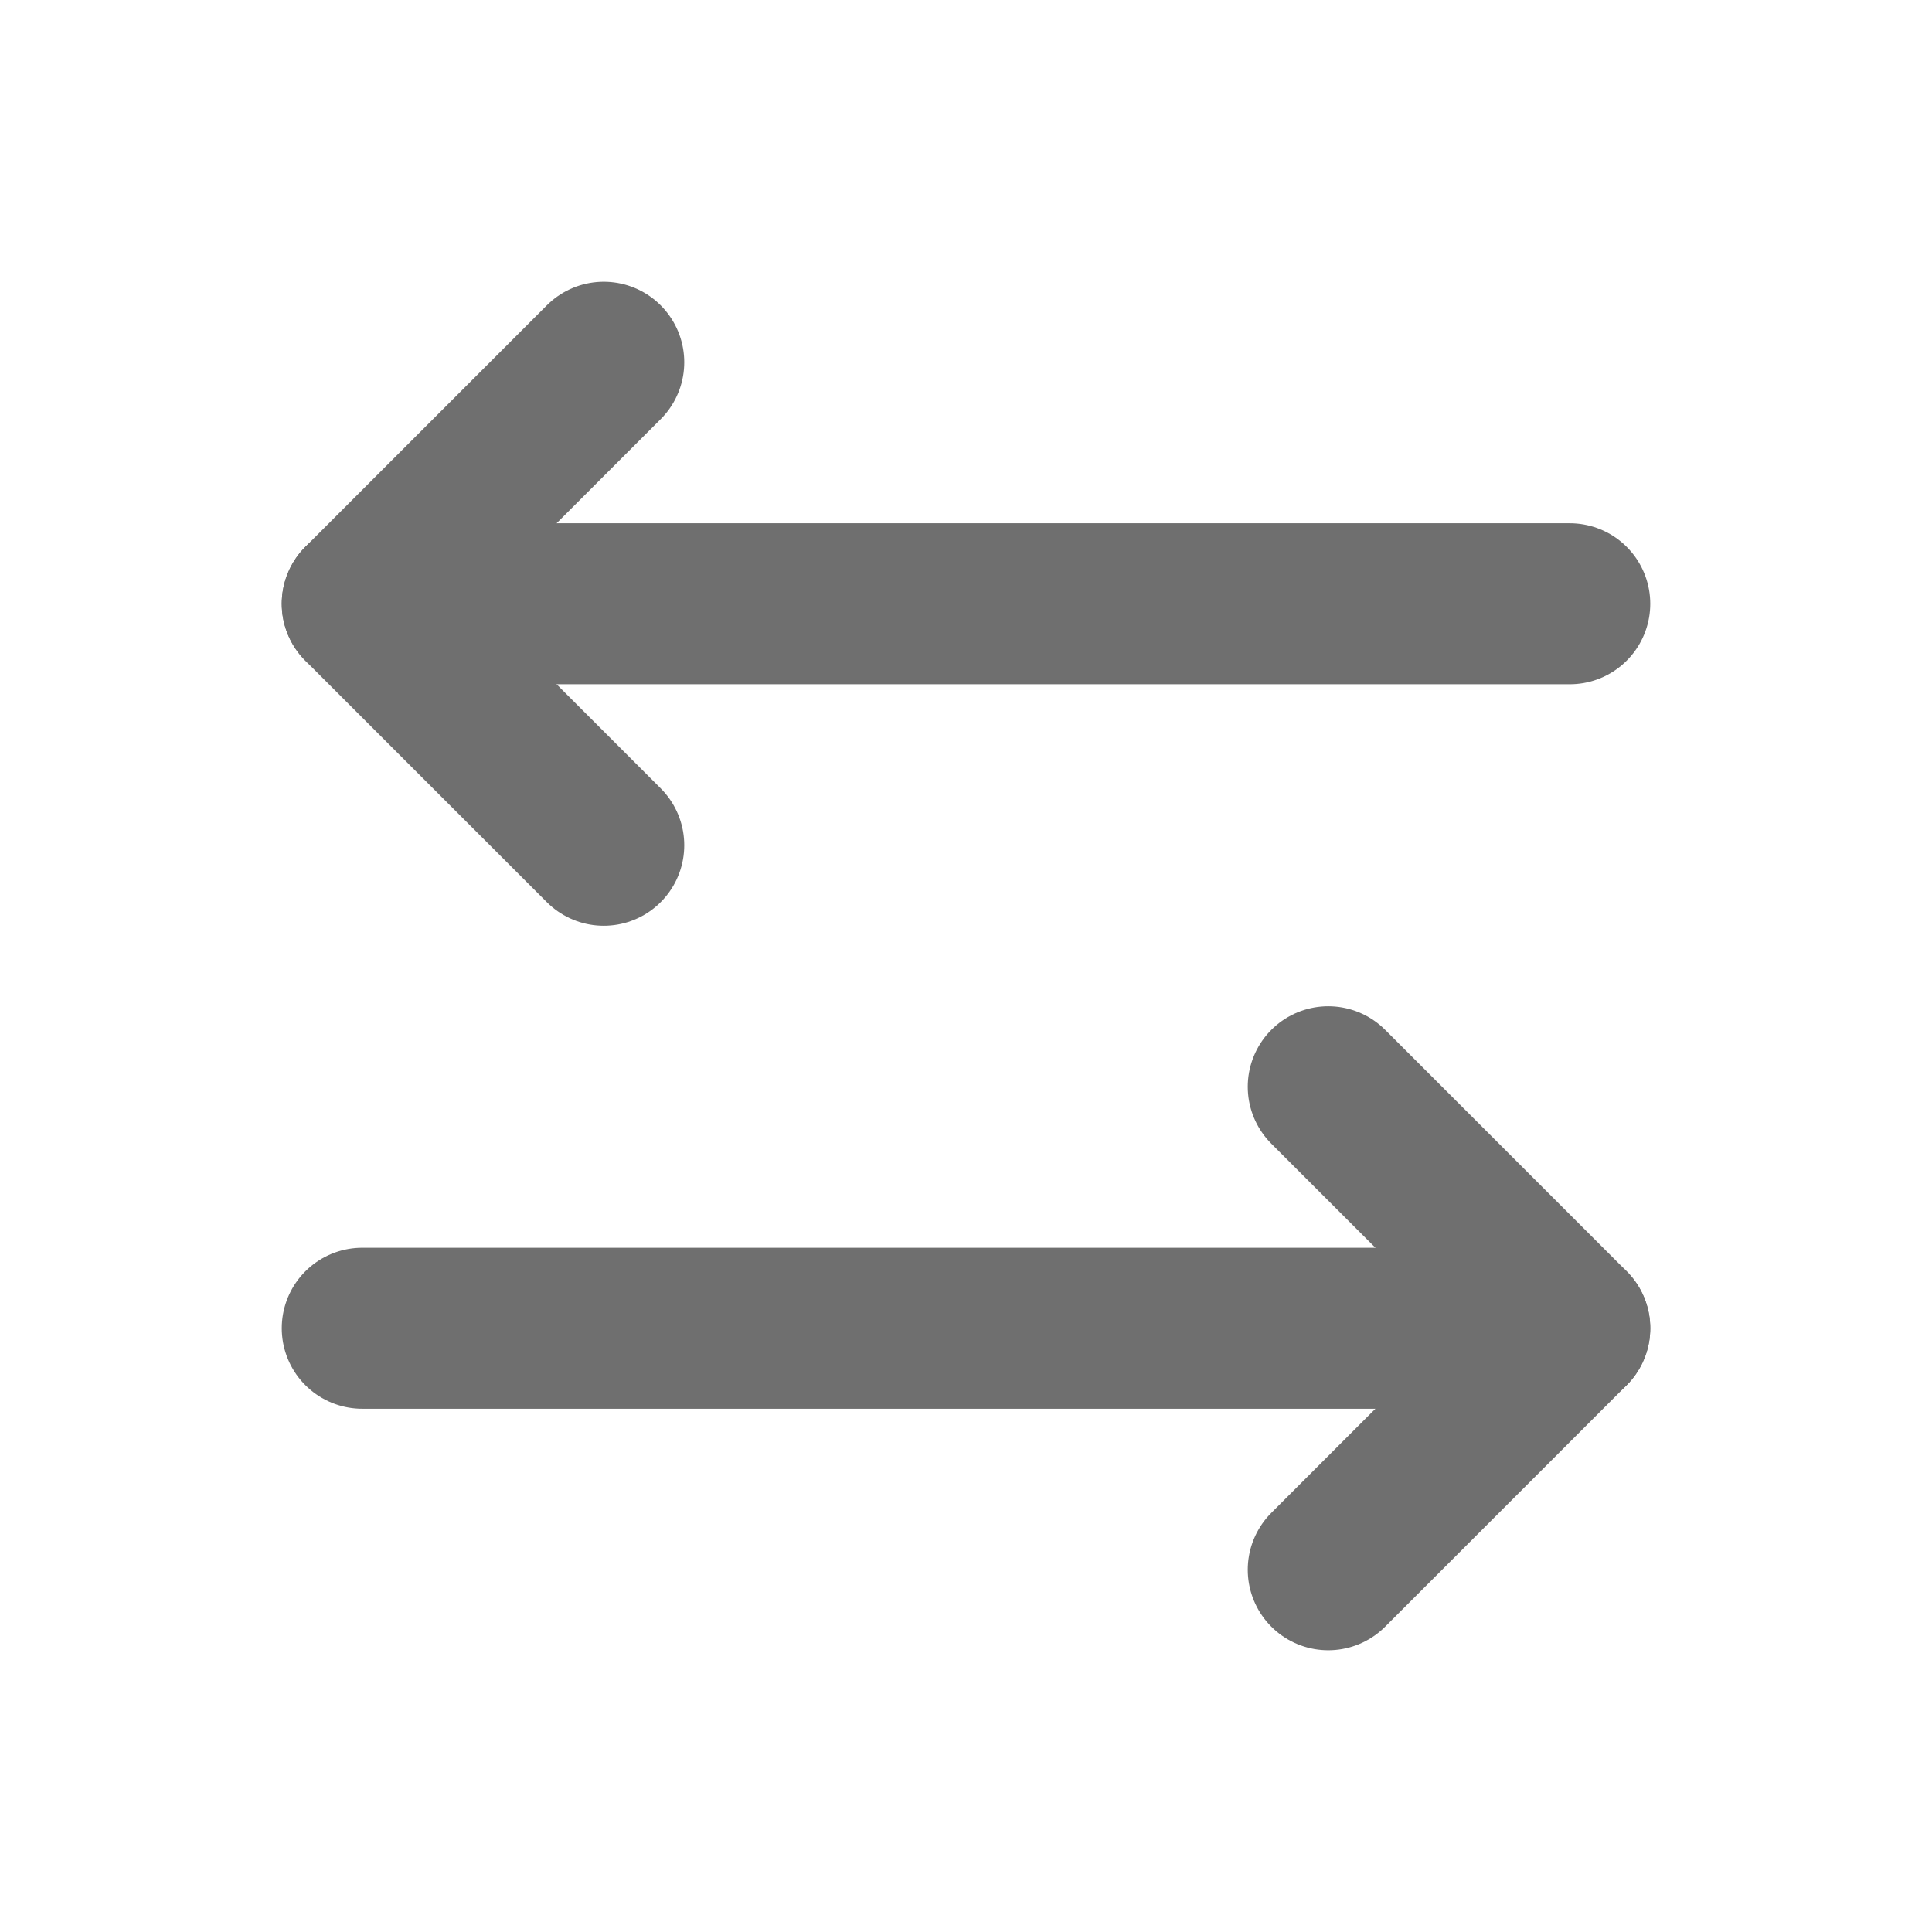
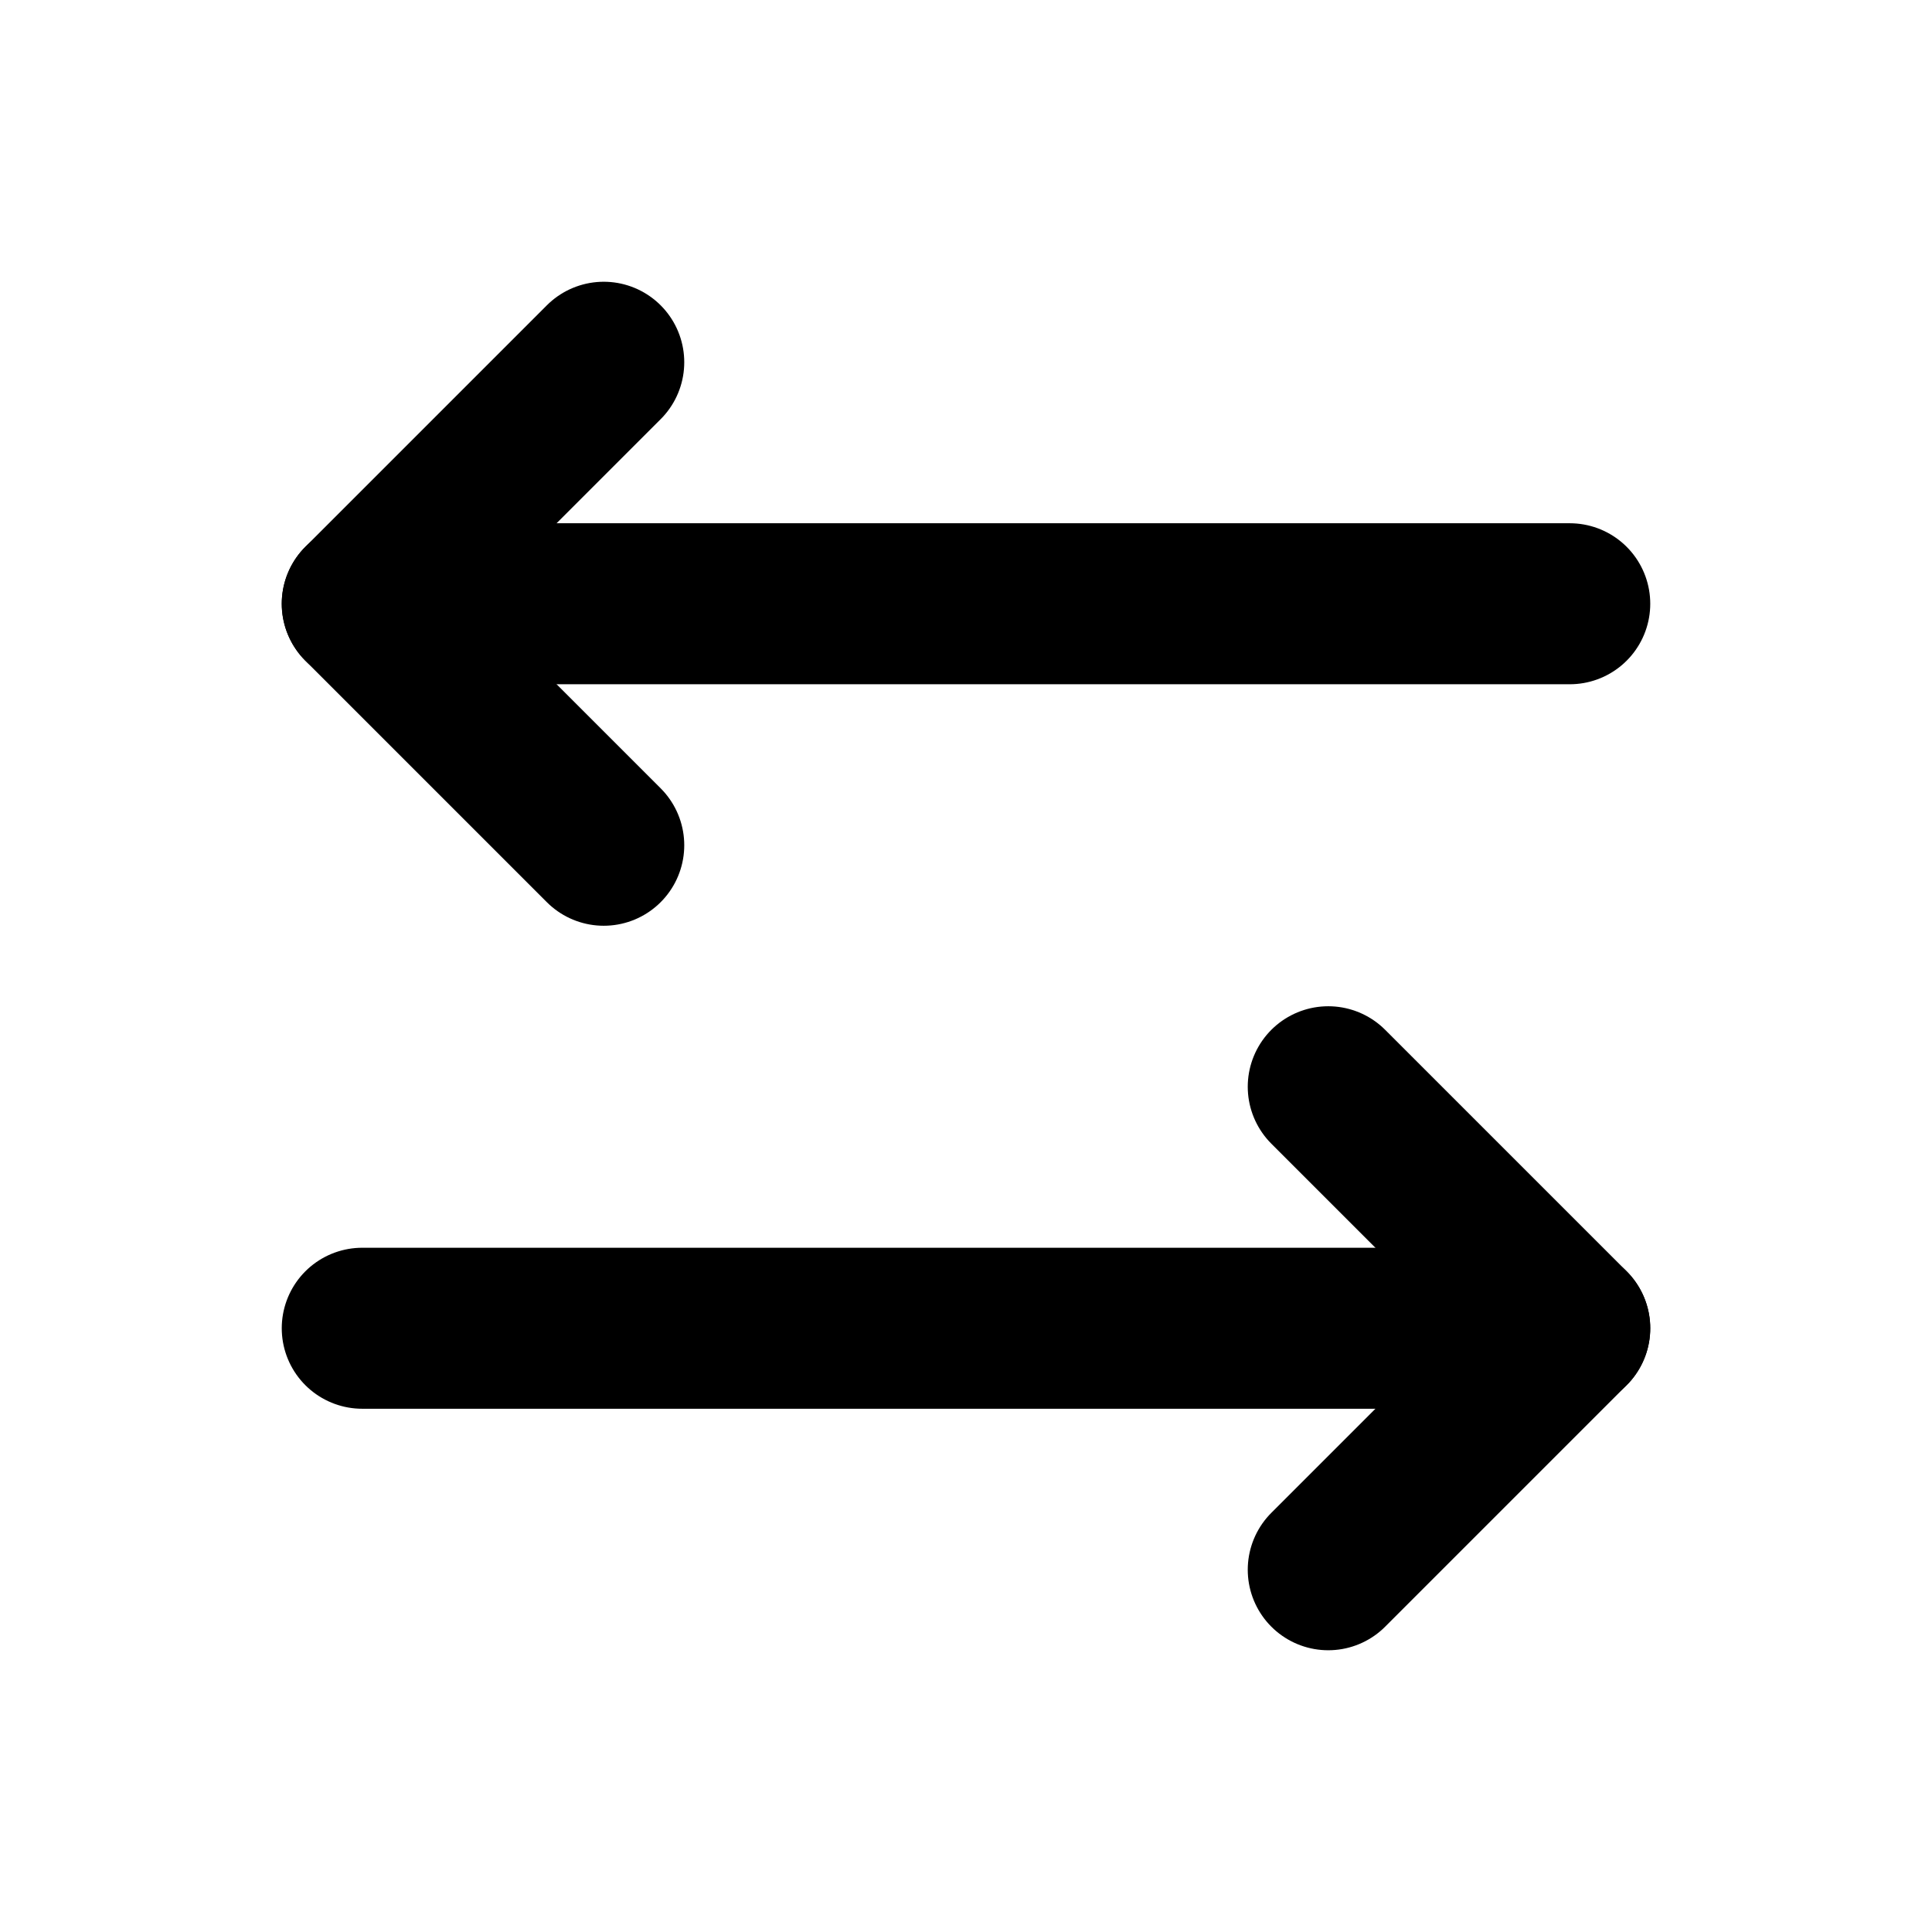
<svg xmlns="http://www.w3.org/2000/svg" width="12" height="12" viewBox="0 0 12 12" fill="none">
-   <path d="M8.25 6.75L9.75 8.25L8.25 9.75" stroke="#6F6F6F" stroke-linecap="round" stroke-linejoin="round" />
-   <path d="M2.25 8.25H9.75" stroke="#6F6F6F" stroke-linecap="round" stroke-linejoin="round" />
-   <path d="M3.75 5.25L2.25 3.75L3.75 2.25" stroke="#6F6F6F" stroke-linecap="round" stroke-linejoin="round" />
-   <path d="M9.75 3.75H2.25" stroke="#6F6F6F" stroke-linecap="round" stroke-linejoin="round" />
+   <path d="M8.25 6.75L9.75 8.25L8.25 9.75" stroke="currentColor" stroke-linecap="round" stroke-linejoin="round" />
+   <path d="M2.25 8.25H9.75" stroke="currentColor" stroke-linecap="round" stroke-linejoin="round" />
+   <path d="M3.75 5.25L2.25 3.75L3.75 2.25" stroke="currentColor" stroke-linecap="round" stroke-linejoin="round" />
+   <path d="M9.75 3.75H2.25" stroke="currentColor" stroke-linecap="round" stroke-linejoin="round" />
</svg>
